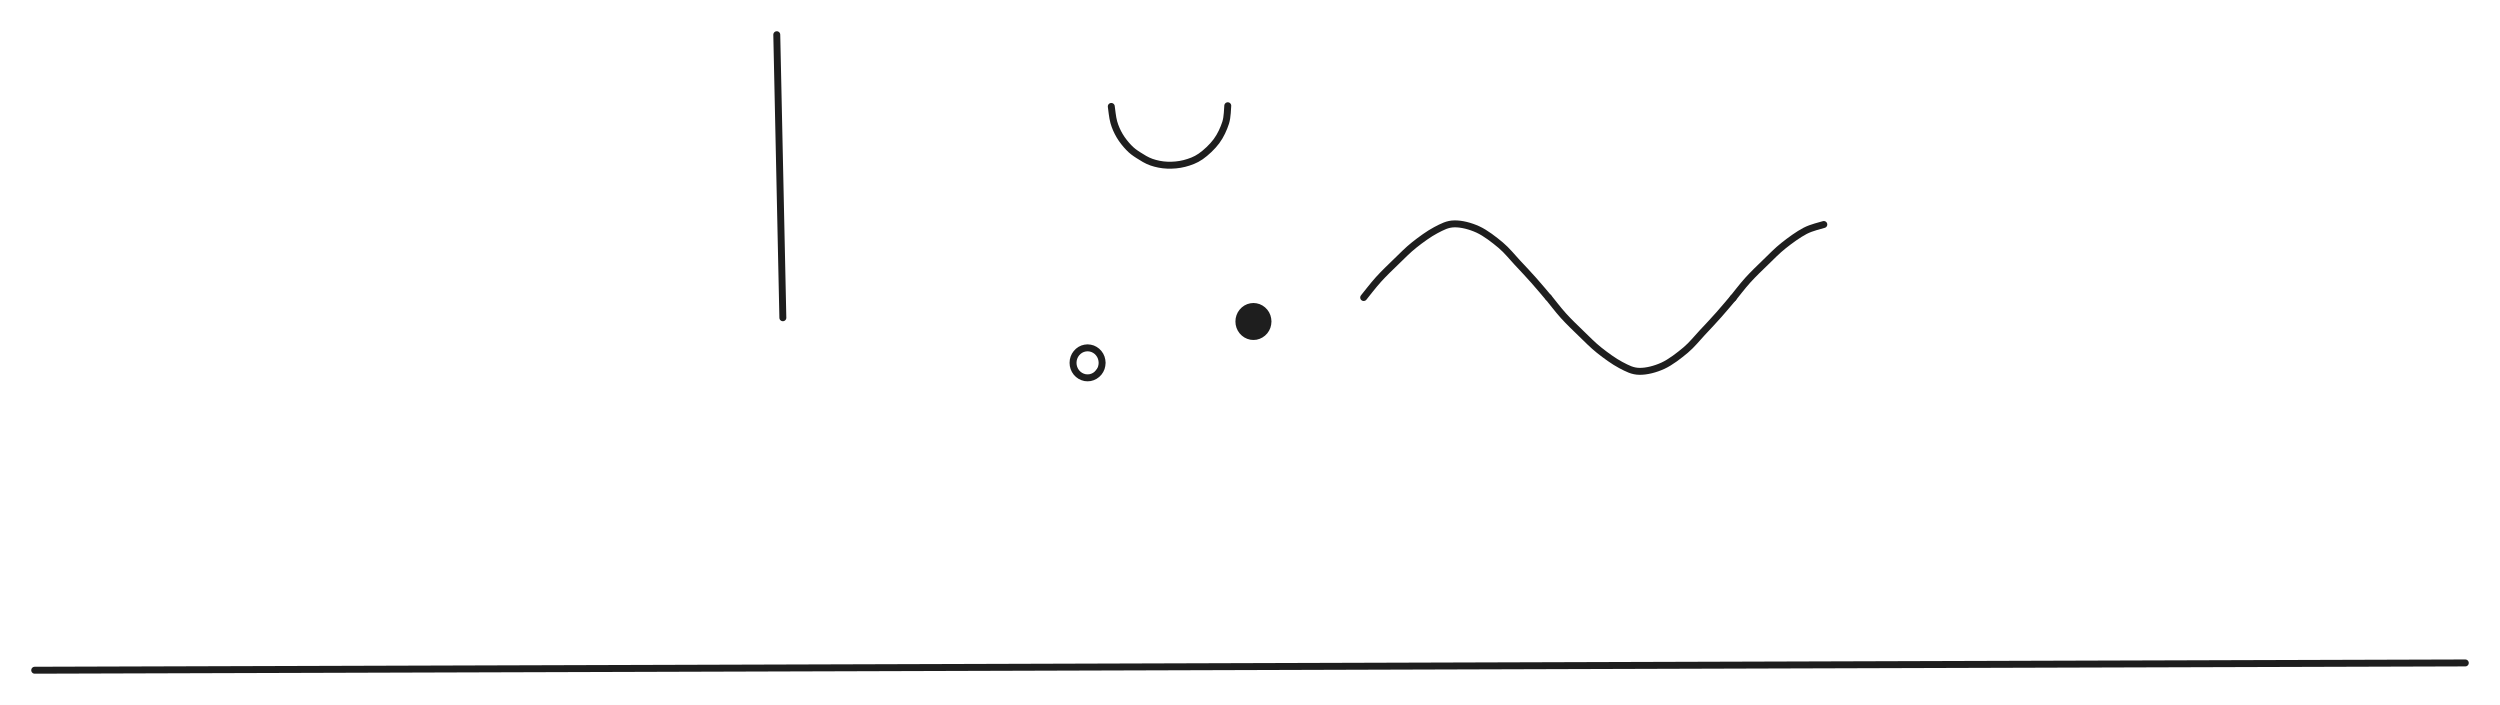
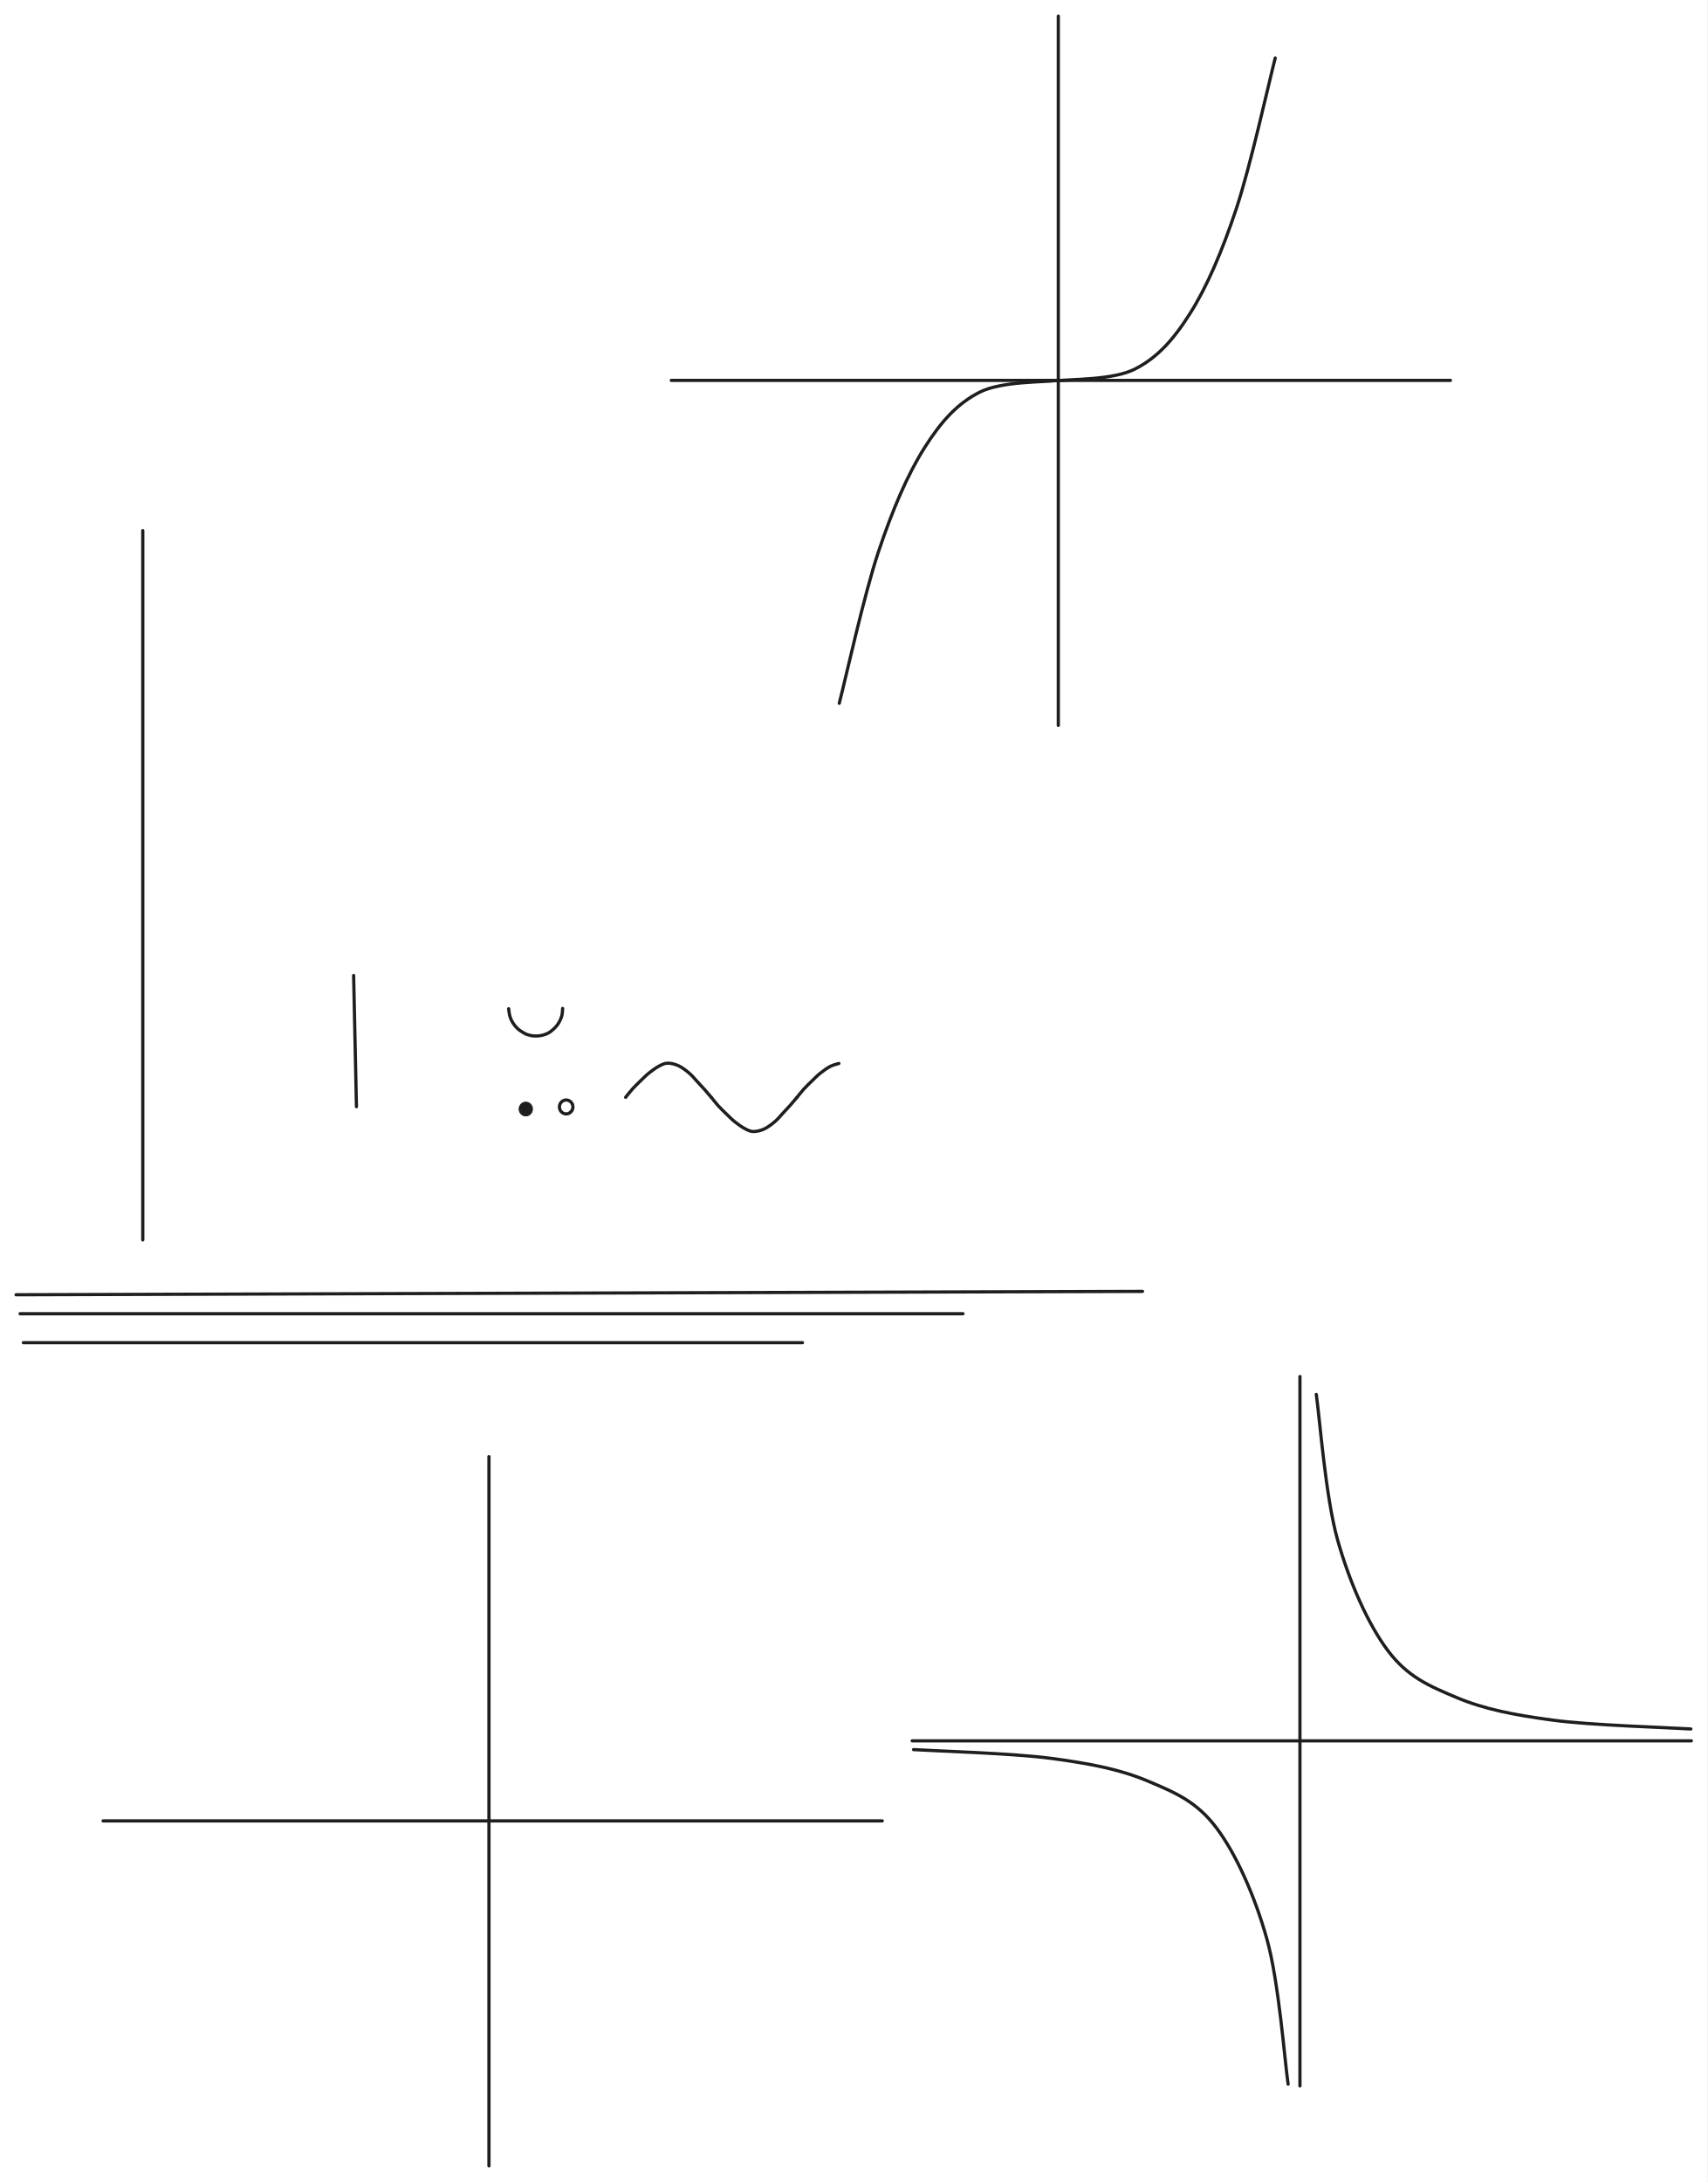
- <svg xmlns="http://www.w3.org/2000/svg" version="1.1" viewBox="0 0 720.289 203.103" width="720.289" height="203.103" class="excalidraw-svg">
+ <svg xmlns="http://www.w3.org/2000/svg" version="1.1" viewBox="0 0 1061.474 1356.453" width="1061.474" height="1356.453" class="excalidraw-svg">
  
-   eyJ2ZXJzaW9uIjoiMSIsImVuY29kaW5nIjoiYnN0cmluZyIsImNvbXByZXNzZWQiOnRydWUsImVuY29kZWQiOiJ4nO1aXW/bxlx1MDAxMn33rzDc15rd+divvjlJm6RBjbaJ0aZcdTAwMTfFhWLRXHUwMDE2Y1pcdTAwMTIk2XJcXOS/9yxti1wiJZVcblLj6qJhgNgml8PZ3TPnzFxm+efe/v7B7MM4P/h2/yC/Oe2VRX/Sm1x1MDAxZnydzl/nk2kxXHUwMDFh4lx1MDAxMld/T0dXk9NqZG88/vabb0bvpkW/6Fxys8v+3VxyeZlf5sPZXHUwMDE0Q/6Dv/f3/6z+X3pEWVxm82psdbZ+gDBT+/TxaFg9jSw5a1x1MDAxY8ewXHUwMDE4UVxm+/lN5YiprVx1MDAxNdNncGCW93HhrFdO8/pKOnXw8sfzsyv99XlhXHUwMDA31+Wx1fc/zKdcXN9+VpTl69mHsvJzOsJC1Nems8noXCL/tejPXHUwMDA2XHUwMDBmq7F0ftNdk9HV+WCYT9N6mMXZ0bh3Wsw+pImZ+mxveF7ZoMy6aNTFoFx1MDAxMk0w9bPSfFx1MDAwZtmFTIOSxVVcdTAwMWJ9NLK4nixcdTAwMWVKiJnzXCJsY6Cg7FuuPlx1MDAxZJWjSXL1K8rTv9rZd73Ti3N4POwvxswmveF03JtgS+tx8/tFIJ+ZSFaCRFx1MDAxZpik3pxBXpxcdTAwMGZmaVNcdTAwMDWTYWL2XtlZjbUzebVLJE6DOLt0c3Jh/LJfQeiPem8mvcv8ZbpleFWWy1x1MDAwYjzs3y/wXHUwMDAz1Gqw8f2Zj/VcdTAwMWPT+O+WQFo/4Wrc791BhzxH66O33km9P1x1MDAwMO5F+/Hl6PRiXHLaprPeZPZcdTAwMDRcdTAwMTAthuftW/Jhf8OVsjedPVx1MDAxZF1eXHUwMDE2M7jx06hcdTAwMTjO2iMqu0eTyWg+yHsra1x1MDAwMctcdTAwMWKvjZO5OirTUf+2X2Oz+mPx+1x1MDAxZl+vXHUwMDFkrZm1XHUwMDFjvI8ukic2bvnuQ5N5itFZXHUwMDFmXCI5XHUwMDAyXG5tlz1cdTAwMDDaXHUwMDFhZqfiXTBOmvY4U6OixF49XHUwMDA2+dhljihcdTAwMGLOeI1OVSxcXOSGPZtcdTAwMTlyXHUwMDFlYSTBRLjKnfY0M47IWDZcdTAwMDREuNZ8feZcdTAwMDMpwZRTg8Dsni+5zPhgvZeoWJ7I2jBcYv+tRdynwMIqYuJbXHUwMDE4jJbEWqOBLXvbtIfHYVktXHUwMDE5cY7FbmNOnWXG8zk6XHUwMDBlsbUhlFx1MDAxOVbvMVnnrXVui1x1MDAwNcRcdTAwMDZcdTAwMDdcdTAwMDFneWNFfXO+bDNcdTAwMGa20igmkGPnulx1MDAxN9BgR1x1MDAxYzNokoVBc7FhUEzGUSRcdTAwMDCbXG5Eiek0qMlcdTAwMDNwqlx1MDAxODhptDVh4SxqcFxugFx1MDAxYfjYvcGIXHUwMDAxUkNBRKN1IVx0V2habPNibXFv+ec9ca2IaF6WxXi6QUe1ffZBRl0grLKuVVHdXkVHPJvM+zdHrOPfY5g9OTm5vb7dNVx1MDAxNa3P3KmmYktMXCIrJkRcdTAwMTZ2uaWa1mdcdTAwMDTSXHUwMDEycqCFXHUwMDA0nM+RzZUxXHUwMDBmklx1MDAxOTJB4CdYqo9B7Fx1MDAwMme1ZIZcZpFKIIAoiVDikn7fSyZcdEP2XHUwMDExnzsomd5cdTAwMTiqRb5bMv9cdTAwMTblm1JFXHUwMDFmZVx1MDAxM8TJI5kgXZLtXHUwMDFh4m57iP8279uiPzzq+5vp+PmZOVx1MDAxYvfPL3ZcdTAwMWPi4iVjXHUwMDBiYVx1MDAxMVx1MDAxNiicXHLahDi0MFx1MDAwM7NcdFx1MDAxMIhcdTAwMWMxqvtcdTAwMWOE/31imPnE90pQYYqB12WGXHUwMDAxXCKnXHUwMDBlaSOBqcFJK5khXHUwMDBiMSmbnUN5MFx1MDAxMlx1MDAwMmj7S2K4MnrzxqdjZcs/UfQ2Vo5L+GrTXHUwMDAxaUpcdTAwMDJpLVx1MDAxZvjt+UCPX/1YPjl7W17PT+ZcdTAwMWFyOyzKwY7zgVxyqM9Sno5o91x1MDAxNOpcdTAwMWPpjlx1MDAwZZAnZlx1MDAxMlx1MDAwNaWmwXWFKD5cdTAwMWFcdTAwMWZAXHUwMDE0Mk7VXHUwMDAwklRcdTAwMTR7Wlx1MDAxM9OCXHUwMDBlXHUwMDE46sxcZsFD6Vx1MDAxMJG01a2AXHUwMDA31bNQbVx1MDAxYi3XtLU7fIC6pM65v/DB4ti48ek4XFzZ838wXHRW2z77QFx0jHTcpmx/XHIjhO1cdTAwMTnh1as33795O1x1MDAxYpz/dGhK0IyclLflXHUwMDA2Rlx1MDAxOPROXHUwMDA3V5N8XHUwMDA3OFx1MDAwMWyQIbGMYGFcdTAwMDdWxDK00mC12DBBxSTGR5Qwn9U9etQ02Fx1MDAxMWpGKEk9w53hXHUwMDAz1Fi6lH09Ulx1MDAxNmxRgG9cdTAwMDK59WJQW64r9I62x3hpTr6/LS/fXT+/vZw+u+5P//vi55NdU72OdilJqu1RM5FBge9du1vqU/PBXGJDXHRcdTAwMDVhXHUwMDFjXHUwMDFmLytmylC3sbFcdTAwMDFcZpT6Pqugt5KRhVx1MDAxNjtcdTAwMWJTn8TYNuhcdFx1MDAxM7HG7mJSbL1D8fFFXHUwMDA0V0ZcdTAwMDN/oFKwXHUwMDFjXHUwMDE5bKmhRnNOoYGpnlx1MDAxMOttVN6i1WcyVNjsXHLUNJA4L8vmQoa8XHUwMDFhSVx1MDAxZuBcdTAwMGVN3aJcdTAwMTOpWYzOOIFAUyBcdTAwMTNcdTAwMWKtUpLMXHUwMDBiWVxcXHJcdTAwMDZcZuwkdNqLmVx1MDAwNpuSe1x1MDAxNzmmXu6yPUY24FxcoqbgkM5cdTAwMDE2XfZcdTAwMTAzhNi2KYNcdTAwMTePOG74x0hwU5PUpFZcdTAwMWKKXu6eb0SJ7OFgZEboN9p8wpmqgfepRYZFXHUwMDEx7bRmM4O5pCUnrFFstlxyXHUwMDA1XHUwMDEyxuAmZYrGedpma7E8Jlwi+FH2XHUwMDFhx43JqqS+elxus8ipT9k5V5tcdTAwMTbHppafOoNVatRiXG6kUKI9XHUwMDFmgT5kX13WUktcdTAwMTPFXWouo7BA9lx1MDAwMEwvXHUwMDFiXFyhrk9M5jarnN+oclx1MDAxMWSYdmydzD3dXuZ+uT22899cdTAwMGaffXesw/evn9+Or+VFvmsyXHUwMDA3XHUwMDE2ISWgXHUwMDFkXHUwMDFjXHUwMDExgl9KL+5kLoRcZphcdTAwMTHAR7xht5RcdTAwMWHcJ3aAXHUwMDBmUvDAXHUwMDA2XHUwMDAxSqbt6uPJnKtcdTAwMWa1UedWkjuLfXXBxFx1MDAxZEzubIxWPyW5+7fqXFzzXHUwMDFkSlvout/itYWu+Y6nrXTyiVJHXHJrbaXTbnMtpfNccnstpdviXHJUW+lYmlx1MDAwNltS103/balredhWu257XHKxgyNNXHUwMDA322q3Re7Rlrumg22961Sopt6hdm2aa1x0Xif+Vlx1MDAwNG+ptKiur5DYP6V4wZn26UXzwqXNVFnXvHi2veJdx8ujk9n7N1x1MDAxZl44czN9q9pcdTAwMDcv/Z8pntckeCH1N1PtprWG1C/0JH1cdTAwMDJcdTAwMDDNk+XXXHUwMDBi/1x1MDAwM71jl1x1MDAxMbBMzlwisFx0MKzV+V7wxDNiXHUwMDA2ReruXHSeS67XXHUwMDBlf1x1MDAxMbyH45CyoD69jjUh6Vx1MDAxZLn2hyZqWFx1MDAxMzQrKaBOTTlcdTAwMDRMXGZ5XHUwMDFiXHUwMDE4POtDM/+vPlx1MDAwYlx1MDAwMdiNsjFelbq/Qlx1MDAwMMNcdTAwMDZQYlx1MDAwMl1qstnWZ1xy5LL0uY3zzsOml25NqT4lcenlXHUwMDBl+N27XHUwMDEwmlx1MDAxZVwiXHUwMDE0XHUwMDAyOFuirz5cdTAwMGLRblE+3Fx1MDAxYz13l1dcdTAwMDJnXHUwMDEzye7dPyN9mPh6XHUwMDA2XHUwMDA0L1wiXHUwMDAxkVT0X1x1MDAxN7d5XHUwMDAzXGZcdTAwMDfXRT5/sqZneVZcdTAwMWRcdTAwMDd79+GSyDCvwurj3se/XHUwMDAwXHUwMDBiJFx1MDAxZu0ifQ==
+   eyJ2ZXJzaW9uIjoiMSIsImVuY29kaW5nIjoiYnN0cmluZyIsImNvbXByZXNzZWQiOnRydWUsImVuY29kZWQiOiJ4nO1d2XJcdTAwMWK3XHUwMDEyffdXuHxfQ1x1MDAwNGg0trxJsS3LsmRZi7dbKVx1MDAxNy1SXHUwMDEyJYqkSWpN5d/vwWiZXHUwMDE5kPRQsZSM65JJJfHMXHUwMDEw7Fx1MDAwMfqc01xyNJA/nzx9+mx8OWg/++3ps/bFXrPbaVxym+fPfonXz9rDUaffwy3K/jzqn1x1MDAwZfeyJ5uDwW+//tr/Ouq0Os2eOGldf6HdbZ+0e+NcdTAwMTFcdTAwMWX5L/789Omf2T9cdTAwMGI/0e302tmz2dX8XHUwMDA3NJFKL2/0e9mvKaOskZaCv3ui02u1LzJDZN5aZ/RcdTAwMWNcdTAwMDaM2y3c2G92R+38Trz0bHX9YP+UP6x0zOFZd8Pw0evzXHUwMDEx5V/f73S72+PLbmbnqI+OyO+NxsP+cftDpzU+vO2NwvVZ31x1MDAxYfZPXHUwMDBmXHUwMDBle+1R7Fx1MDAwZnl3tT9o7nXGl/HFZH612TvI2lDC2CDZXHUwMDA2zzpIL/Pfiu/bIOtcdTAwMDV7Vlx1MDAwNndNcEHqu/uxxYb2QVinNZnglWdyiam/97v9YTT1P6pcdTAwMWT/yo392tw7PoDFvdbdM+NhszdcdTAwMWE0h1x1MDAxONL8ufObTlBOyKCM9jo4T0rng3PY7lx1MDAxY1x1MDAxY47joGq8XGYpXCLnmKzhkFx1MDAxYtPORklpy15bU/hyNGGw2spcXOiPfGyGzZP2avxK77TbLXZwr3XTwbeuljtcdTAwMWLdXFz5K3/H+PyLgpPmv3A6aDWvXUc5XG7GXHUwMDA1Z5zV+fjAcY/Tn+/2946neNto3Fx1MDAxY46X4aKd3kH6lXavNeNOtzlcdTAwMWH/3j856Yxhxma/01x1MDAxYqdPZO0uXHKH/fPDdnOiL9DyzHuD2Fxcjsr4yf/rae6b2Vx1MDAxZu7++49fpj7Nwlx1MDAxOPLOXHUwMDA1XHUwMDFilFMkbfHbXHIpnFxuwVx1MDAxYeeDslxuXmiq2oNDXHUwMDFiSWRZO+ul1eX2SLBkzYpcdTAwMWM7PORCVXNKXHRvpeNgmbWBiVRqz1xiqaxcdTAwMDOMtJdcdTAwMDGmUmV7LKRVSlx1MDAxYZJcblx1MDAxZWGT93XCecVcbk1Zllx1MDAwMGb1+yorpPPGOVx1MDAxZFx1MDAxON1cdTAwMTOIS1xywn5jgPtcYiz0XCJefI5cdTAwMDaDUdpcdTAwMTjJnlxmOVNuXHUwMDBmP4duNUpqa0mbeZpja4jw+1x1MDAxNCz5kFxmiFx1MDAxMpLYObysdcZYO0dcdTAwMDdigL1cdTAwMDZnOWk0u/L7klx1MDAxMVx1MDAwZWzFQUuvLFlb3YFcdTAwMTIjYolAk6RcdDRcdTAwMTdKXHJqKSho7eGbXGaP0rKyQY5cdTAwMTaAU7WEkZKTXHUwMDE31iRcdTAwMDJ7y3BQXHRcdTAwMWKrXHUwMDA3XHUwMDE4XHUwMDE4UCyV15qDsT5cbpcvt5jyYt7ik+K/b4hrblx1MDAxMXVBp1fvNNSBZlx1MDAxNVx1MDAxN1xiLZdQO7+EfjxvmU6rt9RyXHUwMDE3o8HKvtxcdTAwMWa0XHUwMDBljusmofmVTDK104JcZiCnSVx1MDAwM/vG3/nftWSCJVx1MDAwNMZcXGs84UNgm5j2gJIpXFxEXHUwMDAyK/CTXG6epmmmXHUwMDA3/NlCUFx1MDAxNXxcdTAwMTiomNBM0opcdTAwMTRTITCoiWR6qb2HQy8kc+Lp2Vx1MDAwM1x1MDAxZj9cdTAwMTND/kB0oJ1Lr97RXHUwMDAx9Fx1MDAwNeztpkXUbn464I219e7y/qfu2fnuOfu26XW6hzWnXHUwMDAz4zVcdTAwMDJXxNfQbFx0Wb9Ty2s2II24VmtccmFTIE2VXHUwMDE49nBk4CR0Klx1MDAwNknQbsTAnLPSXHUwMDFkXHUwMDE3kMA4XHUwMDExXHUwMDAyXHUwMDBiRFRcdTAwMDFaVjDmJn42XHUwMDA0S4OhnLPqQFx1MDAwNqBZXHUwMDA3g4ntglxmJp+eOfDx05hcdTAwMTjze5JBu9vtXGZG0/kgUHr1llx1MDAwZmJcdTAwMTCikM3lhJHzgZ+fXHUwMDBm1tZ2Xu58XHUwMDFhXHUwMDFmXHUwMDFlbDZkVyHc2O1edWfwwWFz7/B02K5cdTAwMDEjXHUwMDEwXHUwMDFigdDOglxytPJS5p1wnVJcdTAwMWIvXHUwMDE0coaAYSGJMfmhnHrimVs+8Fx1MDAwMlx1MDAwMYiJMSu74ME/U2JcdTAwMDOBXHUwMDE4TiE7XGI6Zlx1MDAxYqFgyDVcdTAwMWZYhUhcdTAwMWEqkr9gPehcdTAwMDB5U0yfODe4mlx1MDAwZf6W5Fx1MDAxOaQls3zcwFx1MDAxMETc0yRvaX5cdTAwMTfvyt2XV92Tr2crVyej52et0ZdX73brJnlcdTAwMTWTSErHjEcpXHL545jUJlx1MDAwZe9iSiY1siirgeLweFx1MDAxMTGSSVx1MDAwMrCk8UiTYjY86fRGXHUwMDBi8Fx1MDAxMiODXHIxe5QmdXqFXHUwMDE3MdLUMSA2zlx1MDAxYXlcdTAwMWan/3/RQPifQ1Kt46xcdTAwMDRLqUpTXHUwMDE2XGZcdIy5hDbOIIqYY1x1MDAwMkRcbqlcdTAwMDI5XHQx9Vxuga0uNueRvsN1XGLuXHUwMDBlSZ1jfoZFXGJWWlxyfVZeyVCaQFJaICo0uFx1MDAwYqVcYsCOr2wvXGL2Jlx1MDAwNvY2UIgzXFzF9lxiwYC1kZq8RTRcdTAwMDe3qWpcdTAwMGaYUcC20VxuouWA45J9XHUwMDE0w1dcdTAwMGbUx1x0XGIkvFT9vlx1MDAwMemxg4FcdTAwMTA4QL80+aFJMEtYzzEvsVx1MDAxOKzK1oyQeJfY5VxufVx1MDAxNMqTKVx1MDAxYVx1MDAxMkbgJiZcdTAwMTWkdWqeoUX3yFx1MDAwMPAj5ZWWSi/LOs42RphcdTAwMDWKszeV72pi51x1MDAxOIT+zFail0p5XHUwMDE4w1NUpD1cdTAwMTfgfVx1MDAxMPqq1uJEXHUwMDBmXHUwMDEyuzjlZrwjq+HTxVx1MDAwNieo656x3GyVczNVLoBcZuOITZO53+eXua2rXHJz/rnx/MVcdTAwMDb3jrZXrlx1MDAwNmf6VbtuMlx1MDAwN1x1MDAxNlGs4O3gXGLvXWFi51rmvFx1MDAxN/BcdTAwMTlcdTAwMDR2QTtJtlx1MDAxMFx1MDAxYVxc61xcdFx1MDAxZkTgniRcdTAwMDCqZGrq48lcXCEvmqlzXHUwMDEzwZ3BuFovQ72Cu2udXHUwMDBiwVx1MDAxNFx1MDAxMtiFzt1+Up0rzyynQle9tpFcbl155jtVOn1PqVOl1lKl4+rmXHUwMDEypXOl9lx1MDAxMqWbY14+VTrS5Vx1MDAwNlx1MDAxM6mrpv9U6lx1MDAxMlx1MDAwYlO1q26vJHYwpGxgqnZzxFx1MDAxZanclVxyTPWuUqHKeseyPMKp4FX634TgXHUwMDE1Uovs/lx1MDAwNIk9lOJ5K9PLt4pHNlx1MDAwZSbrnH9yxXs+v+KdhZOl3fHRzuUrKy9Gn5hb4KWfTPFcdTAwMWNHwfPknY65XHUwMDFiT8xkOFx1MDAwMT9cdTAwMDV5QPN0cWnhX9A7skLBl5U1XHUwMDAwtoJcdTAwMWLm6nwjeNpcdTAwMTEwgyS1foJno+m5wVx1MDAwYsG7/TSU8OyQkcNccqPeKZsuv7Mkjq6ZSYGq1JRcdTAwMDbcRCpnPIFnnS/H/9liOZxdMknpmFX12ixcdTAwMTjWg1x1MDAxMqPTxUk2kyz2KitiXHUwMDExgnXWoU2nqzUlW2C3cWFcdTAwMDf87qz3ZVx1MDAwYlx1MDAwMVx1MDAwNVx1MDAwZs7WwWWL5VxcLcqN2ei5vj1cdTAwMDGcXHUwMDA3XCJZJVx1MDAwYvMv6eSZtUZ5q6alXHUwMDE1L+Yn2dE7fXX8fvPN2fZl9/OwIT8tr4993Ug2XTCSLKCRwcdcdDGJ0CFZMXKKhPTXlVx1MDAxMtZcdTAwMTdrmVx1MDAxZZpWc8PuWFx1MDAxNPGKXGLRsSC7urBcZnQ7N1x1MDAwNt+La1m+llx1MDAwYkRIu1x1MDAxNlx1MDAwNVZcdTAwMTVPJ1x1MDAwM/xQ8VQhWkrDKalImaCmloq8vEc89cJ+e/O+92rVra1+XFxbXHUwMDBm/S9LSzt1h7qXiNhcdTAwMDNBb1x1MDAxYzKZdCWIyFxixE3aaYc8PEjWiWlcdTAwMGZcdTAwMDd1XHUwMDA0vIJcdTAwMTRcdTAwMTRcclx1MDAxMTbA4qasXHUwMDBl57bfrVx1MDAwNkNcYiFcdTAwMWFcXK+Z8Fx1MDAxYrAjg1xcgH3y6ZlcdTAwMDOdfPuH4O7UTGEnq1x1MDAxMGi4qfOFK/OjvbW0ubxcdTAwMWS+vGzvv/ro1uXOeX/r6KTuaHdcdTAwMWXRo5Eq1lx1MDAxZVx1MDAxYUkp2qWLaFx1MDAwN/fKWH6OTOTR0M5cdTAwMWUhhnexkIORyLopdWFcdTAwMTNoZ4NHfc1Wva6xjo6lRXI0+fTMYU6+/UNYj1x1MDAwYrYzo/gs5SE1TdpfzVx1MDAwZvbB1lVvZfXjaOXrLrvV463dI91YqznYXHUwMDExnVx1MDAwYkVcdTAwMThcdTAwMDEyNm6MyH86XHUwMDAzu9JWcKysdN5JdJBJLPtXg3iCqmtcdTAwMDZcdNVcdTAwMTDrcZfJYua/4unHXHTi/XfKva0kz+Dh3JlypK/Oj/R1/tjmw/Wli3cvXHUwMDFiK1x1MDAwN8v93S1+M6ugqy5IN1x1MDAxNFx1MDAwNDQ9Tlx0sWXpyuXeQVxuyVxums5cdTAwMTB+IP3xXG48/46ox3VcdTAwMDJcdTAwMWKXT1x1MDAxNlD/eaD+XHUwMDBmybqcmbKroCFcdTAwMTDaT52dez0/2s/l8NP6xeevcvPLWu9yna/oiFv1RrtlgTe3iDk1xZWuZG4uVnSKQJ6k4WxG9/HW+O+v685cdTAwMTIrdlxcu7k5XHUwMDFmiyWK1cJcdTAwMGKsT336kWRdzSzTVlx1MDAwNrl6tjQ8XHUwMDA16GvzXHUwMDAz/XJ758Vbtbzx/vVm//nvn0Pr4DXLelx1MDAwM72hYlWqQ1SDoFx1MDAwNkD3Pqla9dJcYjaGyVx1MDAwMVNK/liV9sNcdTAwMGK7sdneTFu7fH1cdTAwMDH2f1fYPc+M4lxy4Fx1MDAwZVeeeu7Bm/nRbs5cdTAwMWLvd7a+fDt4Jb8+72687PU3ulx1MDAxYjVHu1NCXHUwMDFi6Vx1MDAxMHZKIJ6Syj1E78JJq42O5bT0iDs2tVx1MDAxMXEpXHUwMDAwKUMw3jqatktLZnveY6GCjrvqwkSFeojlKY5qVsiwwH72mVV7xlx1MDAwMn2jbFZcdTAwMWTqZGGCPH5cdTAwMWFBXHUwMDBi7znu09Gsg1x1MDAwYtWVWFx1MDAxYUmpUT5cdTAwMTbvOa+SuillvIipn43FJayoclO9d0Irha/FyladbKlHPiDgsD4rXHUwMDExcLLauNlunrU36eFcdTAwMGbEfaEwpZWGOnErPmAzdVx1MDAxOXJ9fvL70m22WztvRoenz4dvtvtcdTAwMWKfj45e9epNfipcdTAwMDRhg/PeXHUwMDE4Q0hbfMJ+aMHA+0ywXGaXcu5cdTAwMWakvzyomkV/XHUwMDEzVVxcPm53XHUwMDA2hlx1MDAxNoHPz0N+jZT9bGmDTkp+1XWjKfuV6mQnyK+6RCqlv1Jd61x1MDAwNP3NUcM109HjJ3XxXHUwMDA3Yj9VOLlkYkOuNl7x9Hqrt/Ozn7va2eq+eLt5PNzf3938uLd9cXV8Wm/2o1hUbcBrMeyGz1x1MDAxNOjtmv28XHUwMDE1KiDNi1x1MDAwNcjI83yd6q20UXHztqnXeVZaMlx1MDAxYq2czOu/XHUwMDE3ZDf96Uea0nEzgVx1MDAwZU4k5VxyeGxcbtI371FutXO0/mG8+8Hw5f7F6t7L8P5gebneSI+VrFx1MDAxMlxiXHUwMDA24cfqScCmPHuLoVx1MDAwMMo5hLg5XHUwMDA2MlSv+lx1MDAwYkVcdTAwMGU6IUktsP7zYP2fWaqRhSn9XHS4x31Rhmjawuy7e8zgarmr7Ouvb47GnYuBvrhcdTAwMWHo/qjucDdcIp6oXHUwMDAz3/RcdTAwMTZhoM05MUN7PHRAXHUwMDA14Cnu8uVHnNQhTcI7jlx1MDAwNyQgXHUwMDE0NXbaUVx1MDAxYrH4K8SjKYNGcl84RPBu8Vx1MDAwNsyELN7WbfFmgf6nsydNjIj7VFmTsVqb8pROPFx1MDAwNM7FjYY+Jt1UvbdOwWMtx2iPXHUwMDFjsfblQ71UXHUwMDEwJkqXjNlcdOPv6nNcdTAwMTK9R1JcdTAwMDPjXHUwMDEw9JKLW09KgYnHj4WA/ITj5sXq5oAlJC2IpF08pFx1MDAxNagrWaec8DZAfVx1MDAwM1x1MDAxY1x1MDAwNtF25TGYs0GT3U3h8lBUqtzMXHUwMDE5XCKN7Fx1MDAwZZHT1Fx1MDAxMpet+Zn03aA1XHUwMDE47lxyTpu0YztLK/TW7YxX6s2kjIRZwkNcZvwh22xVTpHiSMWjgUOAs5jipp5aMilJ61x1MDAxMUvZsFxipH5cdTAwMWUqbXyXS1x1MDAxYvcm08b32bRxfzptfJ9PXHUwMDFi9ybUxndcdTAwMTm1cX9KbXyfU1x1MDAxYj9Kqt87XG7Ozj5tnSxcdTAwMDXYUnD7nFe35+fVo/U1/rhx0d85aC47823p9bfDJfN3eFWKlMBcdTAwMWUzRnVSsITrxiPWPZuQXHUwMDE0XHUwMDE0aWNcdTAwMDUyVatBV4ROKlx1MDAxNMTV7TC46NfwLpWH2fWgVWfj+VxuxcNJ5z1cZu7JXHKU4v9+YHuMJu9Mw6t1Wtudq3apmWdnnfb58pRu388+z57c2Fx1MDAxZp2xnb3nX0/++lx1MDAxZlx0iTDWIn0=
  <defs>
    <style class="style-fonts">
      @font-face {
        font-family: "Virgil";
        src: url("https://excalidraw.com/Virgil.woff2");
      }
      @font-face {
        font-family: "Cascadia";
        src: url("https://excalidraw.com/Cascadia.woff2");
      }
      @font-face {
        font-family: "Assistant";
        src: url("https://excalidraw.com/Assistant-Regular.woff2");
      }
    </style>
  </defs>
-   <rect x="0" y="0" width="720.289" height="203.103" fill="#ffffff" />
+   <rect x="0" y="0" width="1061.474" height="1356.453" fill="#ffffff" />
  <g stroke-linecap="round">
-     <g transform="translate(328.5687 55.82301) rotate(89.89977 8.405586 -16.78106)">
+     <g transform="translate(324.6128 652.2549) rotate(89.89977 8.405586 -16.78106)">
      <path d="M0 0 C0.76 -0.12, 3.14 -0.32, 4.55 -0.72 C5.96 -1.12, 7.23 -1.69, 8.45 -2.4 C9.67 -3.12, 10.93 -4.12, 11.86 -5.02 C12.8 -5.91, 13.36 -6.69, 14.06 -7.78 C14.76 -8.87, 15.6 -10.17, 16.08 -11.56 C16.56 -12.94, 16.89 -14.5, 16.95 -16.08 C17.02 -17.66, 16.88 -19.42, 16.47 -21.02 C16.05 -22.63, 15.52 -24.18, 14.45 -25.73 C13.38 -27.27, 11.69 -29.09, 10.07 -30.29 C8.45 -31.5, 6.43 -32.4, 4.73 -32.95 C3.02 -33.49, 0.67 -33.46, -0.14 -33.56 M0 0 C0.76 -0.12, 3.14 -0.32, 4.55 -0.72 C5.96 -1.12, 7.23 -1.69, 8.45 -2.4 C9.67 -3.12, 10.93 -4.12, 11.86 -5.02 C12.8 -5.91, 13.36 -6.69, 14.06 -7.78 C14.76 -8.87, 15.6 -10.17, 16.08 -11.56 C16.56 -12.94, 16.89 -14.5, 16.95 -16.08 C17.02 -17.66, 16.88 -19.42, 16.47 -21.02 C16.05 -22.63, 15.52 -24.18, 14.45 -25.73 C13.38 -27.27, 11.69 -29.09, 10.07 -30.29 C8.45 -31.5, 6.43 -32.4, 4.73 -32.95 C3.02 -33.49, 0.67 -33.46, -0.14 -33.56" stroke="#1e1e1e" stroke-width="2" fill="none" />
    </g>
  </g>
  <mask />
-   <g stroke-linecap="round" transform="translate(356.9458 88.29981) rotate(0 4.189256 4.325578)">
-     <path d="M8.38 4.33 C8.38 4.58, 8.36 4.83, 8.31 5.08 C8.27 5.32, 8.21 5.57, 8.13 5.81 C8.04 6.04, 7.94 6.27, 7.82 6.49 C7.7 6.71, 7.55 6.91, 7.4 7.11 C7.24 7.3, 7.07 7.48, 6.88 7.64 C6.7 7.8, 6.49 7.95, 6.28 8.07 C6.07 8.2, 5.85 8.3, 5.62 8.39 C5.39 8.48, 5.16 8.54, 4.92 8.59 C4.68 8.63, 4.43 8.65, 4.19 8.65 C3.95 8.65, 3.7 8.63, 3.46 8.59 C3.22 8.54, 2.98 8.48, 2.76 8.39 C2.53 8.3, 2.3 8.2, 2.09 8.07 C1.88 7.95, 1.68 7.8, 1.5 7.64 C1.31 7.48, 1.14 7.3, 0.98 7.11 C0.82 6.91, 0.68 6.71, 0.56 6.49 C0.44 6.27, 0.34 6.04, 0.25 5.81 C0.17 5.57, 0.11 5.32, 0.06 5.08 C0.02 4.83, 0 4.58, 0 4.33 C0 4.08, 0.02 3.82, 0.06 3.57 C0.11 3.33, 0.17 3.08, 0.25 2.85 C0.34 2.61, 0.44 2.38, 0.56 2.16 C0.68 1.95, 0.82 1.74, 0.98 1.55 C1.14 1.35, 1.31 1.17, 1.5 1.01 C1.68 0.85, 1.88 0.7, 2.09 0.58 C2.3 0.45, 2.53 0.35, 2.76 0.26 C2.98 0.18, 3.22 0.11, 3.46 0.07 C3.7 0.02, 3.95 0, 4.19 0 C4.43 0, 4.68 0.02, 4.92 0.07 C5.16 0.11, 5.39 0.18, 5.62 0.26 C5.85 0.35, 6.07 0.45, 6.28 0.58 C6.49 0.7, 6.7 0.85, 6.88 1.01 C7.07 1.17, 7.24 1.35, 7.4 1.55 C7.55 1.74, 7.7 1.95, 7.82 2.16 C7.94 2.38, 8.04 2.61, 8.13 2.85 C8.21 3.08, 8.27 3.33, 8.31 3.57 C8.36 3.82, 8.37 4.2, 8.38 4.33 C8.39 4.45, 8.39 4.2, 8.38 4.33" stroke="none" stroke-width="0" fill="#1e1e1e" />
-     <path d="M8.38 4.33 C8.38 4.58, 8.36 4.83, 8.31 5.08 C8.27 5.32, 8.21 5.57, 8.13 5.81 C8.04 6.04, 7.94 6.27, 7.82 6.49 C7.7 6.71, 7.55 6.91, 7.4 7.11 C7.24 7.3, 7.07 7.48, 6.88 7.64 C6.7 7.8, 6.49 7.95, 6.28 8.07 C6.07 8.2, 5.85 8.3, 5.62 8.39 C5.39 8.48, 5.16 8.54, 4.92 8.59 C4.68 8.63, 4.43 8.65, 4.19 8.65 C3.95 8.65, 3.7 8.63, 3.46 8.59 C3.22 8.54, 2.98 8.48, 2.76 8.39 C2.53 8.3, 2.3 8.2, 2.09 8.07 C1.88 7.95, 1.68 7.8, 1.5 7.64 C1.31 7.48, 1.14 7.3, 0.98 7.11 C0.82 6.91, 0.68 6.71, 0.56 6.49 C0.44 6.27, 0.34 6.04, 0.25 5.81 C0.17 5.57, 0.11 5.32, 0.06 5.08 C0.02 4.83, 0 4.58, 0 4.33 C0 4.08, 0.02 3.82, 0.06 3.57 C0.11 3.33, 0.17 3.08, 0.25 2.85 C0.34 2.61, 0.44 2.38, 0.56 2.16 C0.68 1.95, 0.82 1.74, 0.98 1.55 C1.14 1.35, 1.31 1.17, 1.5 1.01 C1.68 0.85, 1.88 0.7, 2.09 0.58 C2.3 0.45, 2.53 0.35, 2.76 0.26 C2.98 0.18, 3.22 0.11, 3.46 0.07 C3.7 0.02, 3.95 0, 4.19 0 C4.43 0, 4.68 0.02, 4.92 0.07 C5.16 0.11, 5.39 0.18, 5.62 0.26 C5.85 0.35, 6.07 0.45, 6.28 0.58 C6.49 0.7, 6.7 0.85, 6.88 1.01 C7.07 1.17, 7.24 1.35, 7.4 1.55 C7.55 1.74, 7.7 1.95, 7.82 2.16 C7.94 2.38, 8.04 2.61, 8.13 2.85 C8.21 3.08, 8.27 3.33, 8.31 3.57 C8.36 3.82, 8.37 4.2, 8.38 4.33 C8.39 4.45, 8.39 4.2, 8.38 4.33" stroke="#1e1e1e" stroke-width="2" fill="none" />
-   </g>
  <g stroke-linecap="round">
-     <g transform="translate(223.8021 10) rotate(0 0.8725421 40.77341)">
+     <g transform="translate(219.8462 606.4319) rotate(0 0.8725421 40.77341)">
      <path d="M0 0 C0.29 13.59, 1.45 67.96, 1.75 81.55 M0 0 C0.29 13.59, 1.45 67.96, 1.75 81.55" stroke="#1e1e1e" stroke-width="2" fill="none" />
    </g>
  </g>
  <mask />
  <g stroke-linecap="round">
-     <g transform="translate(10 193.1026) rotate(0 350.1446 -1.051108)">
+     <g transform="translate(10 804.8948) rotate(0 350.1446 -1.051108)">
      <path d="M0 0 C116.71 -0.35, 583.57 -1.75, 700.29 -2.1 M0 0 C116.71 -0.35, 583.57 -1.75, 700.29 -2.1" stroke="#1e1e1e" stroke-width="2" fill="none" />
    </g>
  </g>
  <mask />
-   <g stroke-linecap="round" transform="translate(309.1589 100.213) rotate(0 4.189256 4.325578)">
+   <g stroke-linecap="round" transform="translate(347.7934 683.8114) rotate(0 4.189256 4.325578)">
    <path d="M0.67 1.91 C0.67 1.91, 0.67 1.91, 0.67 1.91 M0.67 1.91 C0.67 1.91, 0.67 1.91, 0.67 1.91 M5.39 8.66 C6.2 7.73, 7.01 6.8, 8.67 4.89 M5.39 8.66 C6.5 7.39, 7.6 6.12, 8.67 4.89" stroke="#1e1e1e" stroke-width="1" fill="none" />
    <path d="M8.38 4.33 C8.38 4.58, 8.36 4.83, 8.31 5.08 C8.27 5.32, 8.21 5.57, 8.13 5.81 C8.04 6.04, 7.94 6.27, 7.82 6.49 C7.7 6.71, 7.55 6.91, 7.4 7.11 C7.24 7.3, 7.07 7.48, 6.88 7.64 C6.7 7.8, 6.49 7.95, 6.28 8.07 C6.07 8.2, 5.85 8.3, 5.62 8.39 C5.39 8.48, 5.16 8.54, 4.92 8.59 C4.68 8.63, 4.43 8.65, 4.19 8.65 C3.95 8.65, 3.7 8.63, 3.46 8.59 C3.22 8.54, 2.98 8.48, 2.76 8.39 C2.53 8.3, 2.3 8.2, 2.09 8.07 C1.88 7.95, 1.68 7.8, 1.5 7.64 C1.31 7.48, 1.14 7.3, 0.98 7.11 C0.82 6.91, 0.68 6.71, 0.56 6.49 C0.44 6.27, 0.34 6.04, 0.25 5.81 C0.17 5.57, 0.11 5.32, 0.06 5.08 C0.02 4.83, 0 4.58, 0 4.33 C0 4.08, 0.02 3.82, 0.06 3.57 C0.11 3.33, 0.17 3.08, 0.25 2.85 C0.34 2.61, 0.44 2.38, 0.56 2.16 C0.68 1.95, 0.82 1.74, 0.98 1.55 C1.14 1.35, 1.31 1.17, 1.5 1.01 C1.68 0.85, 1.88 0.7, 2.09 0.58 C2.3 0.45, 2.53 0.35, 2.76 0.26 C2.98 0.18, 3.22 0.11, 3.46 0.07 C3.7 0.02, 3.95 0, 4.19 0 C4.43 0, 4.68 0.02, 4.92 0.07 C5.16 0.11, 5.39 0.18, 5.62 0.26 C5.85 0.35, 6.07 0.45, 6.28 0.58 C6.49 0.7, 6.7 0.85, 6.88 1.01 C7.07 1.17, 7.24 1.35, 7.4 1.55 C7.55 1.74, 7.7 1.95, 7.82 2.16 C7.94 2.38, 8.04 2.61, 8.13 2.85 C8.21 3.08, 8.27 3.33, 8.31 3.57 C8.36 3.82, 8.37 4.2, 8.38 4.33 C8.39 4.45, 8.39 4.2, 8.38 4.33" stroke="#1e1e1e" stroke-width="2" fill="none" />
  </g>
  <g stroke-linecap="round">
-     <g transform="translate(462.3317 69.77601) rotate(89.89977 10.46505 26.5787)">
+     <g transform="translate(458.3759 666.2079) rotate(89.89977 10.46505 26.5787)">
      <path d="M0 0 C0.8 0.68, 3.11 2.61, 4.78 4.1 C6.45 5.59, 8.32 7.34, 10.02 8.95 C11.72 10.55, 13.42 11.85, 15 13.73 C16.57 15.62, 18.47 18.05, 19.49 20.27 C20.5 22.48, 21.14 25.01, 21.1 27.04 C21.07 29.07, 20.27 30.51, 19.26 32.44 C18.24 34.37, 16.5 36.75, 15 38.63 C13.5 40.51, 11.93 42, 10.27 43.72 C8.61 45.43, 6.78 47.34, 5.04 48.91 C3.3 50.48, 0.69 52.45, -0.17 53.16 M0 0 C0.8 0.68, 3.11 2.61, 4.78 4.1 C6.45 5.59, 8.32 7.34, 10.02 8.95 C11.72 10.55, 13.42 11.85, 15 13.73 C16.57 15.62, 18.47 18.05, 19.49 20.27 C20.5 22.48, 21.14 25.01, 21.1 27.04 C21.07 29.07, 20.27 30.51, 19.26 32.44 C18.24 34.37, 16.5 36.75, 15 38.63 C13.5 40.51, 11.93 42, 10.27 43.72 C8.61 45.43, 6.78 47.34, 5.04 48.91 C3.3 50.48, 0.69 52.45, -0.17 53.16" stroke="#1e1e1e" stroke-width="2" fill="none" />
    </g>
  </g>
  <mask />
  <g stroke-linecap="round">
-     <g transform="translate(409.0325 101.7127) rotate(270.1002 10.46505 -26.5787)">
+     <g transform="translate(405.0766 698.1445) rotate(270.1002 10.46505 -26.5787)">
      <path d="M0 0 C0.8 -0.68, 3.11 -2.61, 4.78 -4.1 C6.45 -5.59, 8.32 -7.34, 10.02 -8.95 C11.72 -10.55, 13.42 -11.85, 15 -13.73 C16.57 -15.62, 18.47 -18.05, 19.49 -20.27 C20.5 -22.48, 21.14 -25.01, 21.1 -27.04 C21.07 -29.07, 20.27 -30.51, 19.26 -32.44 C18.24 -34.37, 16.5 -36.75, 15 -38.63 C13.5 -40.51, 11.93 -42, 10.27 -43.72 C8.61 -45.43, 6.78 -47.34, 5.04 -48.91 C3.3 -50.48, 0.69 -52.45, -0.17 -53.16 M0 0 C0.8 -0.68, 3.11 -2.61, 4.78 -4.1 C6.45 -5.59, 8.32 -7.34, 10.02 -8.95 C11.72 -10.55, 13.42 -11.85, 15 -13.73 C16.57 -15.62, 18.47 -18.05, 19.49 -20.27 C20.5 -22.48, 21.14 -25.01, 21.1 -27.04 C21.07 -29.07, 20.27 -30.51, 19.26 -32.44 C18.24 -34.37, 16.5 -36.75, 15 -38.63 C13.5 -40.51, 11.93 -42, 10.27 -43.72 C8.61 -45.43, 6.78 -47.34, 5.04 -48.91 C3.3 -50.48, 0.69 -52.45, -0.17 -53.16" stroke="#1e1e1e" stroke-width="2" fill="none" />
    </g>
  </g>
  <mask />
  <g stroke-linecap="round">
-     <g transform="translate(523.032 88.35669) rotate(270.1002 -10.6396 -13.05951)">
+     <g transform="translate(519.0762 684.7886) rotate(270.1002 -10.6396 -13.05951)">
      <path d="M0 0 C-0.31 -0.9, -0.83 -3.47, -1.85 -5.4 C-2.86 -7.33, -4.6 -9.71, -6.1 -11.59 C-7.6 -13.47, -9.18 -14.97, -10.84 -16.68 C-12.5 -18.39, -14.33 -20.3, -16.07 -21.87 C-17.81 -23.44, -20.41 -25.41, -21.28 -26.12 M0 0 C-0.31 -0.9, -0.83 -3.47, -1.85 -5.4 C-2.86 -7.33, -4.6 -9.71, -6.1 -11.59 C-7.6 -13.47, -9.18 -14.97, -10.84 -16.68 C-12.5 -18.39, -14.33 -20.3, -16.07 -21.87 C-17.81 -23.44, -20.41 -25.41, -21.28 -26.12" stroke="#1e1e1e" stroke-width="2" fill="none" />
    </g>
  </g>
  <mask />
+   <g stroke-linecap="round">
+     <g transform="translate(88.767 329.8386) rotate(0 0 220.4778)">
+       <path d="M0 0 C0 73.49, 0 367.46, 0 440.96 M0 0 C0 73.49, 0 367.46, 0 440.96" stroke="#1e1e1e" stroke-width="2" fill="none" />
+     </g>
+   </g>
+   <mask />
+   <g stroke-linecap="round">
+     <g transform="translate(12.46776 816.6888) rotate(0 293.1072 0)">
+       <path d="M0 0 C97.7 0, 488.51 0, 586.21 0 M0 0 C97.7 0, 488.51 0, 586.21 0" stroke="#1e1e1e" stroke-width="2" fill="none" />
+     </g>
+   </g>
+   <mask />
+   <g stroke-linecap="round">
+     <g transform="translate(14.51197 834.6886) rotate(0 242.194 0)">
+       <path d="M0 0 C80.73 0, 403.66 0, 484.39 0 M0 0 C80.73 0, 403.66 0, 484.39 0" stroke="#1e1e1e" stroke-width="2" fill="none" />
+     </g>
+   </g>
+   <mask />
+   <g stroke-linecap="round">
+     <g transform="translate(303.9721 905.497) rotate(0 0 220.4778)">
+       <path d="M0 0 C0 73.49, 0 367.46, 0 440.96 M0 0 C0 73.49, 0 367.46, 0 440.96" stroke="#1e1e1e" stroke-width="2" fill="none" />
+     </g>
+   </g>
+   <mask />
+   <g stroke-linecap="round">
+     <g transform="translate(64.08256 1131.97) rotate(0 242.194 0)">
+       <path d="M0 0 C80.73 0, 403.66 0, 484.39 0 M0 0 C80.73 0, 403.66 0, 484.39 0" stroke="#1e1e1e" stroke-width="2" fill="none" />
+     </g>
+   </g>
+   <mask />
+   <g stroke-linecap="round">
+     <g transform="translate(657.9307 10) rotate(0 0 220.4778)">
+       <path d="M0 0 C0 73.49, 0 367.46, 0 440.96 M0 0 C0 73.49, 0 367.46, 0 440.96" stroke="#1e1e1e" stroke-width="2" fill="none" />
+     </g>
+   </g>
+   <mask />
+   <g stroke-linecap="round">
+     <g transform="translate(417.3241 236.4728) rotate(0 242.194 0)">
+       <path d="M0 0 C80.73 0, 403.66 0, 484.39 0 M0 0 C80.73 0, 403.66 0, 484.39 0" stroke="#1e1e1e" stroke-width="2" fill="none" />
+     </g>
+   </g>
+   <mask />
+   <g stroke-linecap="round">
+     <g transform="translate(521.7463 437.2219) rotate(0 67.7874 -100.3599)">
+       <path d="M0 0 C4.04 -15.65, 15.42 -67.4, 24.26 -93.88 C33.1 -120.37, 42.51 -142.32, 53.02 -158.91 C63.52 -175.5, 73.55 -186.45, 87.31 -193.42 C101.07 -200.39, 127.53 -199.5, 135.57 -200.72 M0 0 C4.04 -15.65, 15.42 -67.4, 24.26 -93.88 C33.1 -120.37, 42.51 -142.32, 53.02 -158.91 C63.52 -175.5, 73.55 -186.45, 87.31 -193.42 C101.07 -200.39, 127.53 -199.5, 135.57 -200.72" stroke="#1e1e1e" stroke-width="2" fill="none" />
+     </g>
+   </g>
+   <mask />
+   <g stroke-linecap="round">
+     <g transform="translate(792.7949 36.04224) rotate(0 -67.7874 100.3599)">
+       <path d="M0 0 C-4.04 15.65, -15.42 67.4, -24.26 93.88 C-33.1 120.37, -42.51 142.32, -53.02 158.91 C-63.52 175.5, -73.55 186.45, -87.31 193.42 C-101.07 200.39, -127.53 199.5, -135.57 200.72 M0 0 C-4.04 15.65, -15.42 67.4, -24.26 93.88 C-33.1 120.37, -42.51 142.32, -53.02 158.91 C-63.52 175.5, -73.55 186.45, -87.31 193.42 C-101.07 200.39, -127.53 199.5, -135.57 200.72" stroke="#1e1e1e" stroke-width="2" fill="none" />
+     </g>
+   </g>
+   <mask />
+   <g stroke-linecap="round">
+     <g transform="translate(808.1486 855.7339) rotate(0 0 220.4778)">
+       <path d="M0 0 C0 73.49, 0 367.46, 0 440.96 M0 0 C0 73.49, 0 367.46, 0 440.96" stroke="#1e1e1e" stroke-width="2" fill="none" />
+     </g>
+   </g>
+   <mask />
+   <g stroke-linecap="round">
+     <g transform="translate(567.0863 1082.207) rotate(0 242.194 0)">
+       <path d="M0 0 C80.73 0, 403.66 0, 484.39 0 M0 0 C80.73 0, 403.66 0, 484.39 0" stroke="#1e1e1e" stroke-width="2" fill="none" />
+     </g>
+   </g>
+   <mask />
+   <g stroke-linecap="round">
+     <g transform="translate(567.9239 1087.65) rotate(0 116.4375 103.9918)">
+       <path d="M0 0 C14.33 0.92, 61.68 2.24, 85.95 5.5 C110.23 8.76, 128.58 12.36, 145.64 19.55 C162.7 26.74, 175.97 32.26, 188.31 48.65 C200.66 65.04, 212.28 91.31, 219.71 117.87 C227.14 144.42, 230.68 192.96, 232.87 207.98 M0 0 C14.33 0.92, 61.68 2.24, 85.95 5.5 C110.23 8.76, 128.58 12.36, 145.64 19.55 C162.7 26.74, 175.97 32.26, 188.31 48.65 C200.66 65.04, 212.28 91.31, 219.71 117.87 C227.14 144.42, 230.68 192.96, 232.87 207.98" stroke="#1e1e1e" stroke-width="2" fill="none" />
+     </g>
+   </g>
+   <mask />
+   <g stroke-linecap="round">
+     <g transform="translate(1051.174 1074.826) rotate(0 -116.4375 -103.9918)">
+       <path d="M0 0 C-14.33 -0.92, -61.68 -2.24, -85.95 -5.5 C-110.23 -8.76, -128.58 -12.36, -145.64 -19.55 C-162.7 -26.74, -175.97 -32.26, -188.31 -48.65 C-200.66 -65.04, -212.28 -91.31, -219.71 -117.87 C-227.14 -144.42, -230.68 -192.96, -232.87 -207.98 M0 0 C-14.33 -0.92, -61.68 -2.24, -85.95 -5.5 C-110.23 -8.76, -128.58 -12.36, -145.64 -19.55 C-162.7 -26.74, -175.97 -32.26, -188.31 -48.65 C-200.66 -65.04, -212.28 -91.31, -219.71 -117.87 C-227.14 -144.42, -230.68 -192.96, -232.87 -207.98" stroke="#1e1e1e" stroke-width="2" fill="none" />
+     </g>
+   </g>
+   <mask />
+   <g stroke-linecap="round" transform="translate(322.6898 685.1116) rotate(0 4.189256 4.325578)">
+     <path d="M8.38 4.33 C8.38 4.58, 8.36 4.83, 8.31 5.08 C8.27 5.32, 8.21 5.57, 8.13 5.81 C8.04 6.04, 7.94 6.27, 7.82 6.49 C7.7 6.71, 7.55 6.91, 7.4 7.11 C7.24 7.3, 7.07 7.48, 6.88 7.64 C6.7 7.8, 6.49 7.95, 6.28 8.07 C6.07 8.2, 5.85 8.3, 5.62 8.39 C5.39 8.48, 5.16 8.54, 4.92 8.59 C4.68 8.63, 4.43 8.65, 4.19 8.65 C3.95 8.65, 3.7 8.63, 3.46 8.59 C3.22 8.54, 2.98 8.48, 2.76 8.39 C2.53 8.3, 2.3 8.2, 2.09 8.07 C1.88 7.95, 1.68 7.8, 1.5 7.64 C1.31 7.48, 1.14 7.3, 0.98 7.11 C0.82 6.91, 0.68 6.71, 0.56 6.49 C0.44 6.27, 0.34 6.04, 0.25 5.81 C0.17 5.57, 0.11 5.32, 0.06 5.08 C0.02 4.83, 0 4.58, 0 4.33 C0 4.08, 0.02 3.82, 0.06 3.57 C0.11 3.33, 0.17 3.08, 0.25 2.85 C0.34 2.61, 0.44 2.38, 0.56 2.16 C0.68 1.95, 0.82 1.74, 0.98 1.55 C1.14 1.35, 1.31 1.17, 1.5 1.01 C1.68 0.85, 1.88 0.7, 2.09 0.58 C2.3 0.45, 2.53 0.35, 2.76 0.26 C2.98 0.18, 3.22 0.11, 3.46 0.07 C3.7 0.02, 3.95 0, 4.19 0 C4.43 0, 4.68 0.02, 4.92 0.07 C5.16 0.11, 5.39 0.18, 5.62 0.26 C5.85 0.35, 6.07 0.45, 6.28 0.58 C6.49 0.7, 6.7 0.85, 6.88 1.01 C7.07 1.17, 7.24 1.35, 7.4 1.55 C7.55 1.74, 7.7 1.95, 7.82 2.16 C7.94 2.38, 8.04 2.61, 8.13 2.85 C8.21 3.08, 8.27 3.33, 8.31 3.57 C8.36 3.82, 8.37 4.2, 8.38 4.33 C8.39 4.45, 8.39 4.2, 8.38 4.33" stroke="none" stroke-width="0" fill="#1e1e1e" />
+     <path d="M8.38 4.33 C8.38 4.58, 8.36 4.83, 8.31 5.08 C8.27 5.32, 8.21 5.57, 8.13 5.81 C8.04 6.04, 7.94 6.27, 7.82 6.49 C7.7 6.71, 7.55 6.91, 7.4 7.11 C7.24 7.3, 7.07 7.48, 6.88 7.64 C6.7 7.8, 6.49 7.95, 6.28 8.07 C6.07 8.2, 5.85 8.3, 5.62 8.39 C5.39 8.48, 5.16 8.54, 4.92 8.59 C4.68 8.63, 4.43 8.65, 4.19 8.65 C3.95 8.65, 3.7 8.63, 3.46 8.59 C3.22 8.54, 2.98 8.48, 2.76 8.39 C2.53 8.3, 2.3 8.2, 2.09 8.07 C1.88 7.95, 1.68 7.8, 1.5 7.64 C1.31 7.48, 1.14 7.3, 0.98 7.11 C0.82 6.91, 0.68 6.71, 0.56 6.49 C0.44 6.27, 0.34 6.04, 0.25 5.81 C0.17 5.57, 0.11 5.32, 0.06 5.08 C0.02 4.83, 0 4.58, 0 4.33 C0 4.08, 0.02 3.82, 0.06 3.57 C0.11 3.33, 0.17 3.08, 0.25 2.85 C0.34 2.61, 0.44 2.38, 0.56 2.16 C0.68 1.95, 0.82 1.74, 0.98 1.55 C1.14 1.35, 1.31 1.17, 1.5 1.01 C1.68 0.85, 1.88 0.7, 2.09 0.58 C2.3 0.45, 2.53 0.35, 2.76 0.26 C2.98 0.18, 3.22 0.11, 3.46 0.07 C3.7 0.02, 3.95 0, 4.19 0 C4.43 0, 4.68 0.02, 4.92 0.07 C5.16 0.11, 5.39 0.18, 5.62 0.26 C5.85 0.35, 6.07 0.45, 6.28 0.58 C6.49 0.7, 6.7 0.85, 6.88 1.01 C7.07 1.17, 7.24 1.35, 7.4 1.55 C7.55 1.74, 7.7 1.95, 7.82 2.16 C7.94 2.38, 8.04 2.61, 8.13 2.85 C8.21 3.08, 8.27 3.33, 8.31 3.57 C8.36 3.82, 8.37 4.2, 8.38 4.33 C8.39 4.45, 8.39 4.2, 8.38 4.33" stroke="#1e1e1e" stroke-width="0.5" fill="none" />
+   </g>
</svg>
